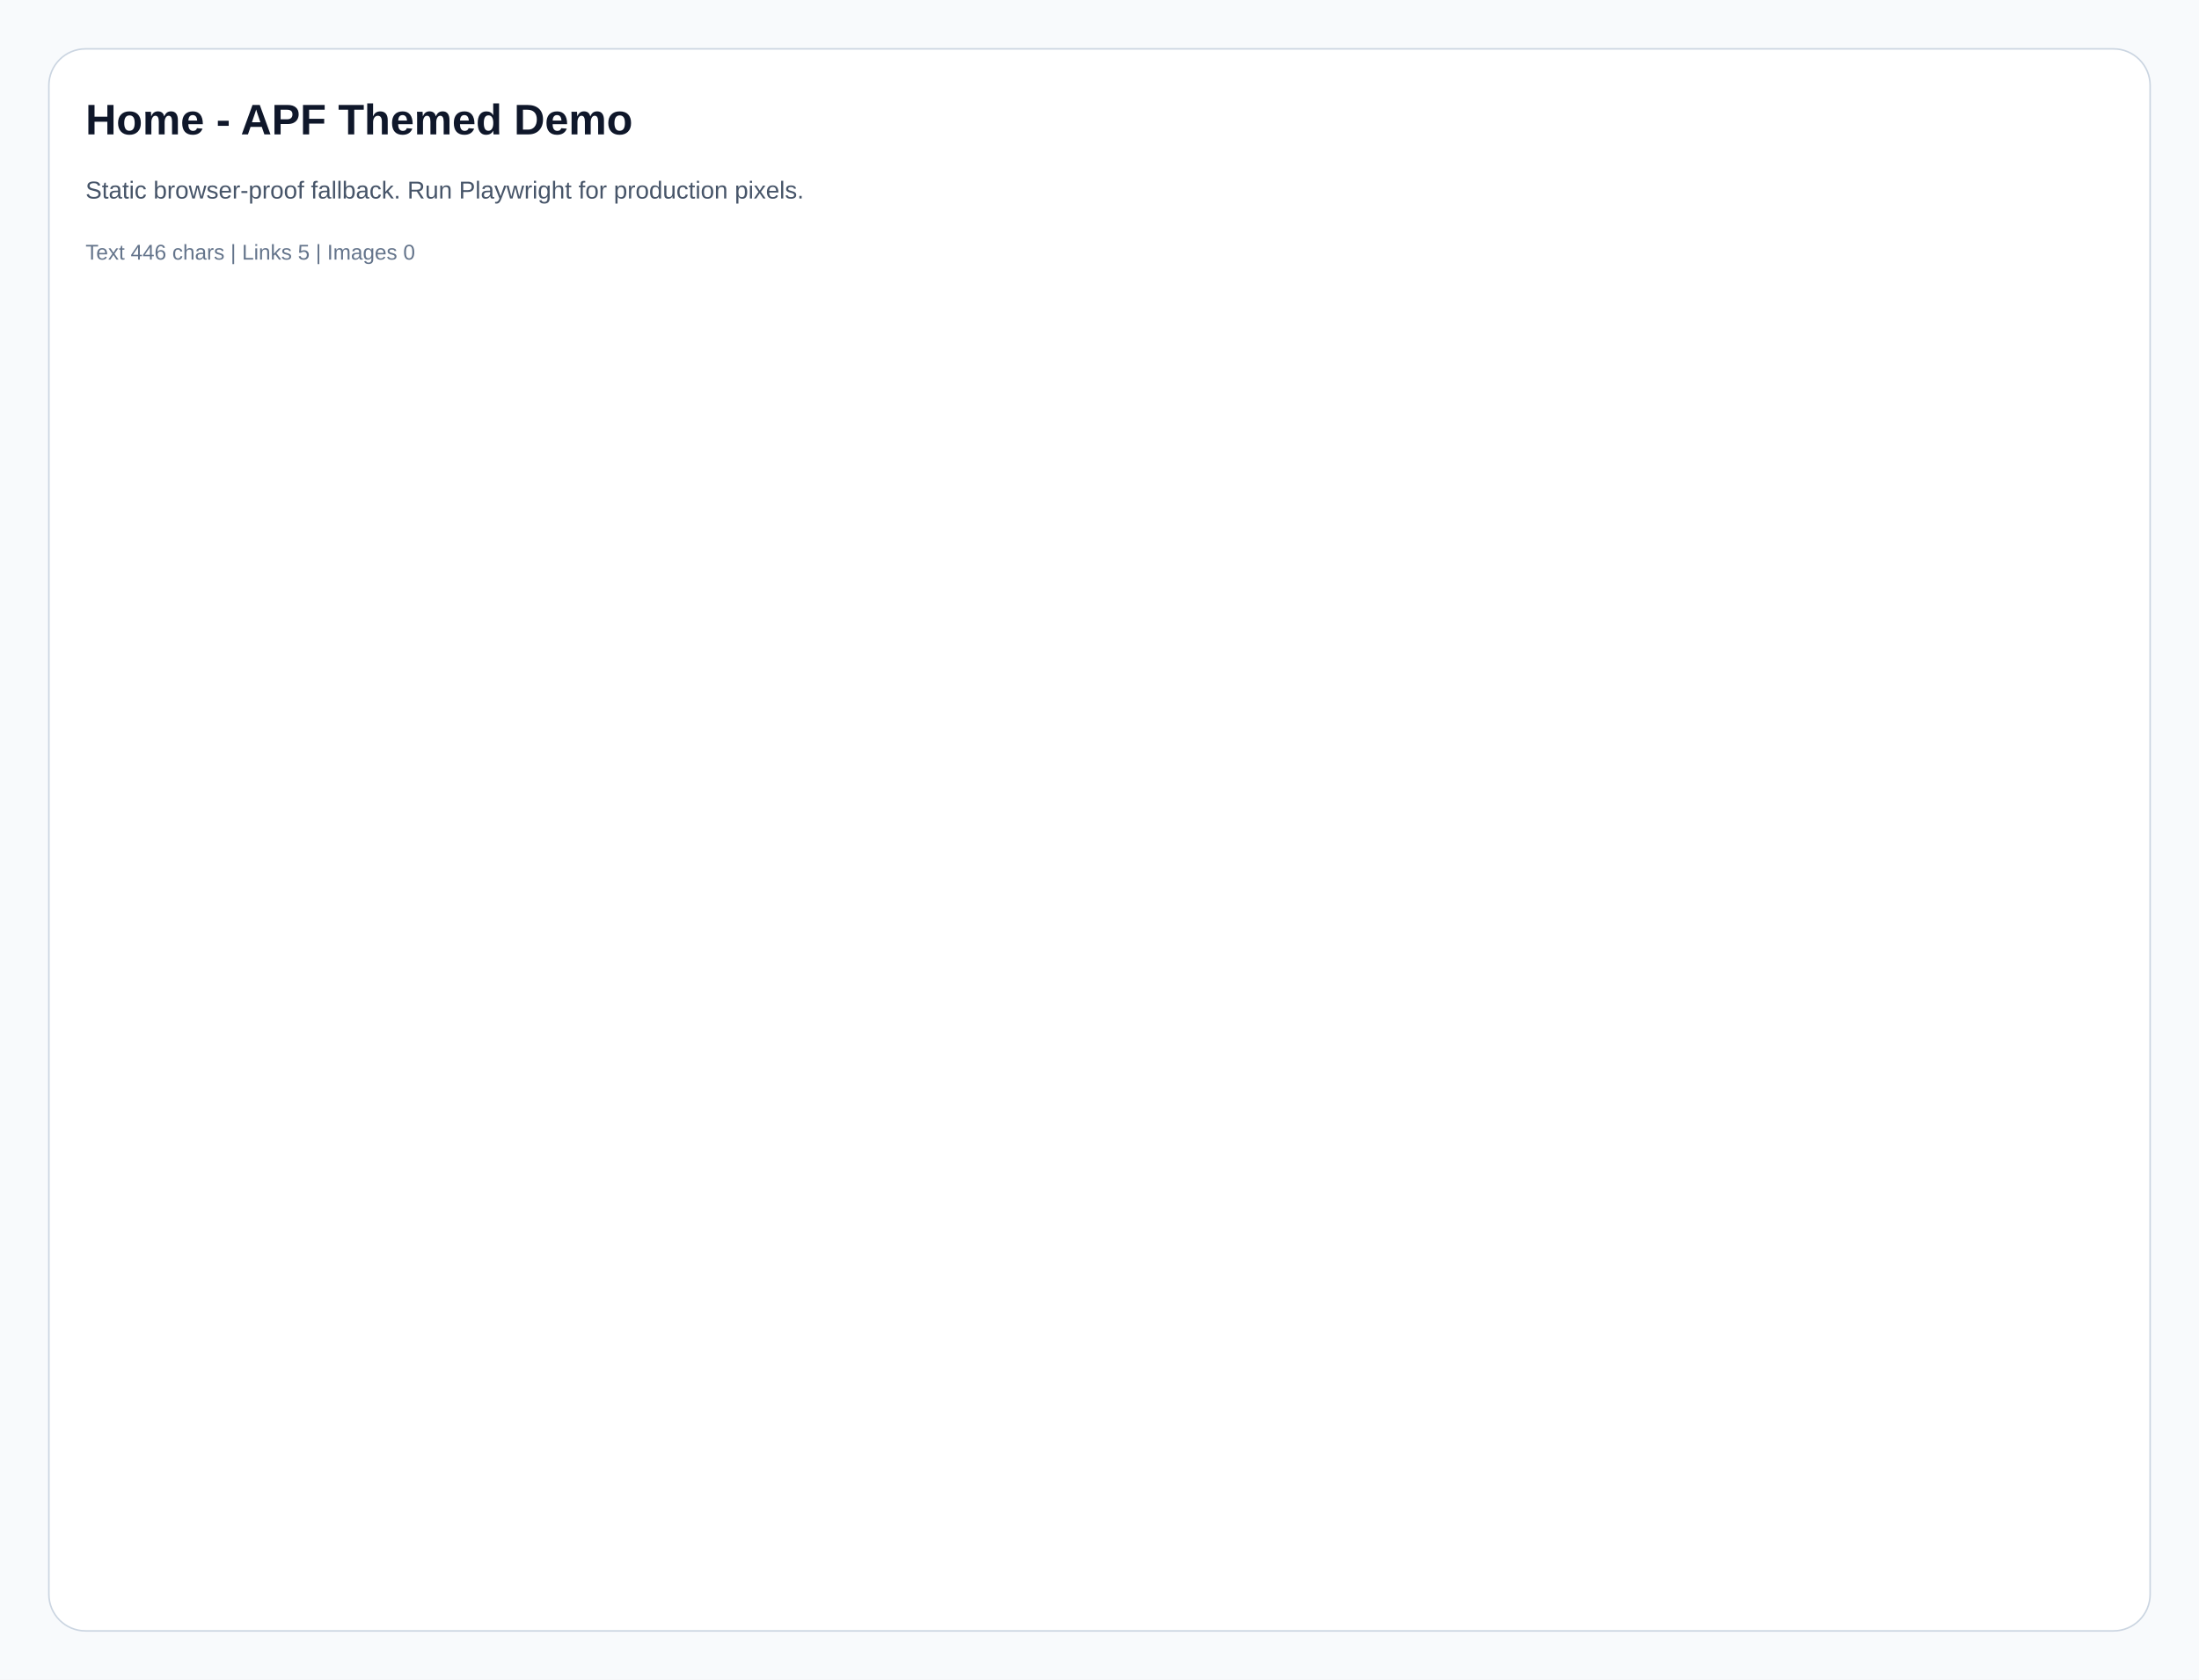
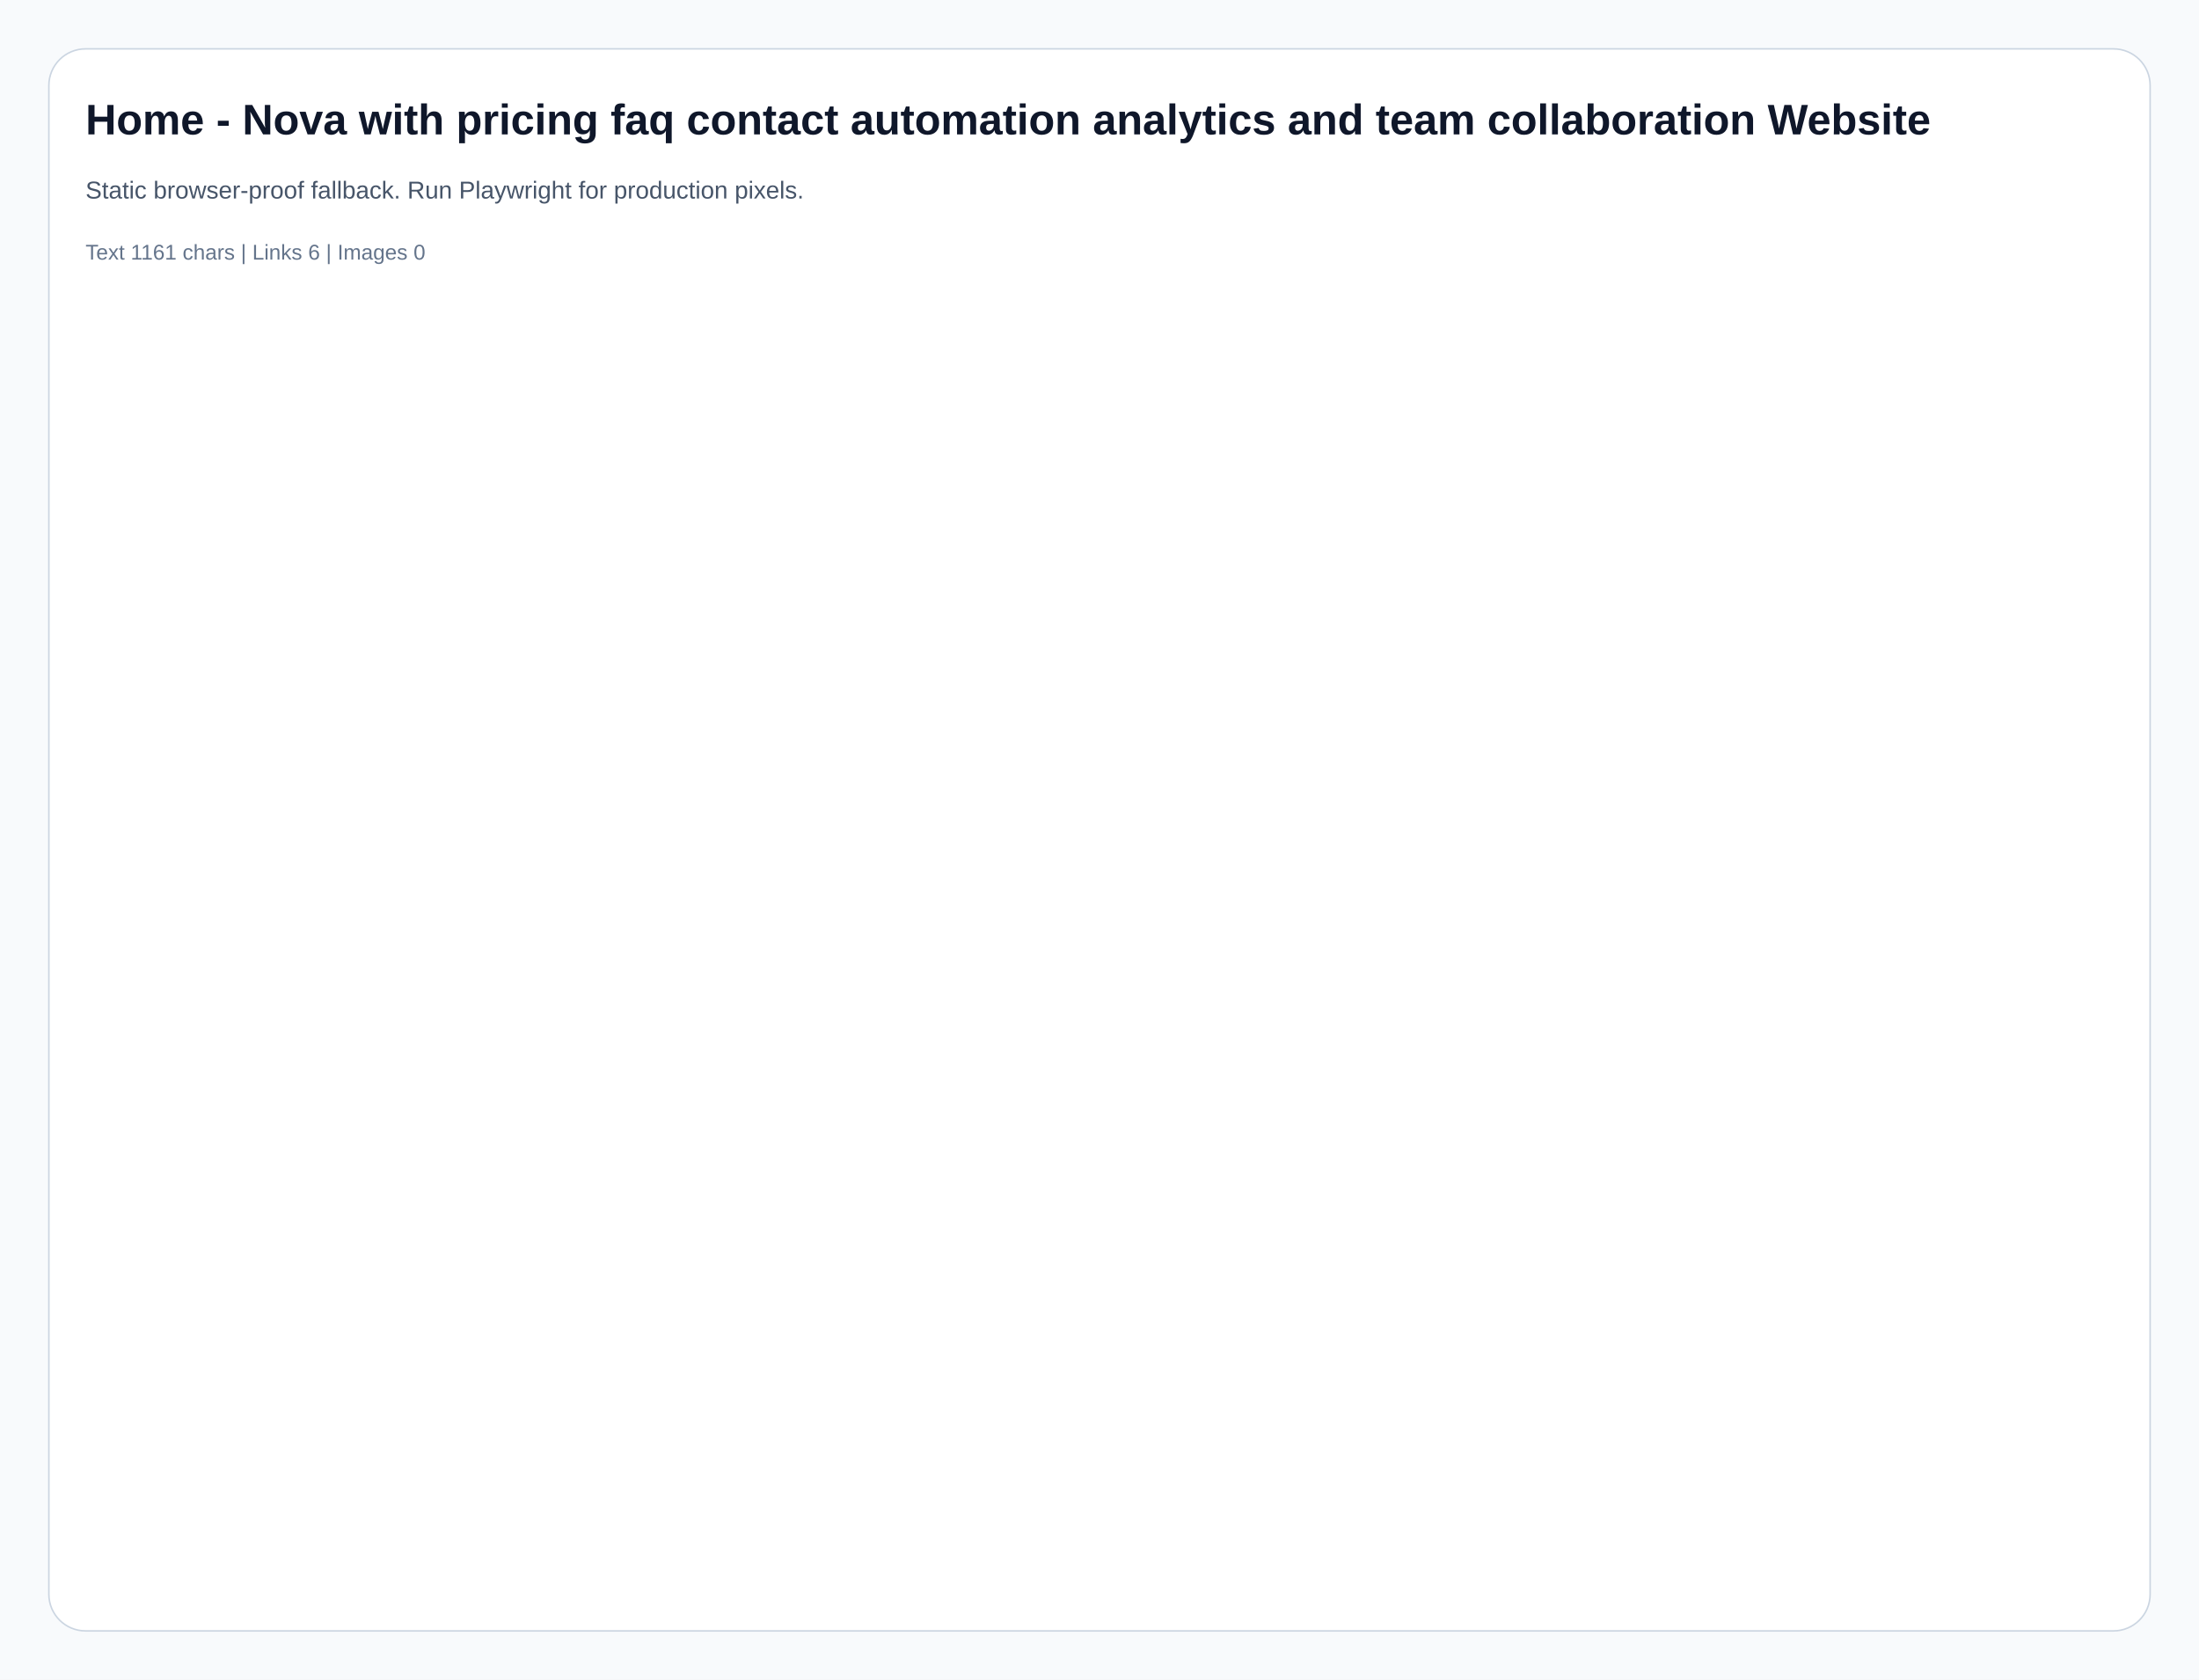
<svg xmlns="http://www.w3.org/2000/svg" width="1440" height="1100" viewBox="0 0 1440 1100">
  <rect width="100%" height="100%" fill="#f8fafc" />
  <rect x="32" y="32" width="1376" height="1036" rx="24" fill="#ffffff" stroke="#cbd5e1" />
-   <text x="56" y="88" font-family="Arial" font-size="28" font-weight="700" fill="#0f172a">Home - APF Themed Demo</text>
+   <text x="56" y="88" font-family="Arial" font-size="28" font-weight="700" fill="#0f172a">Home - Nova with pricing faq contact automation analytics and team collaboration Website</text>
  <text x="56" y="130" font-family="Arial" font-size="16" fill="#475569">Static browser-proof fallback. Run Playwright for production pixels.</text>
-   <text x="56" y="170" font-family="Arial" font-size="14" fill="#64748b">Text 446 chars | Links 5 | Images 0</text>
+   <text x="56" y="170" font-family="Arial" font-size="14" fill="#64748b">Text 1161 chars | Links 6 | Images 0</text>
</svg>
